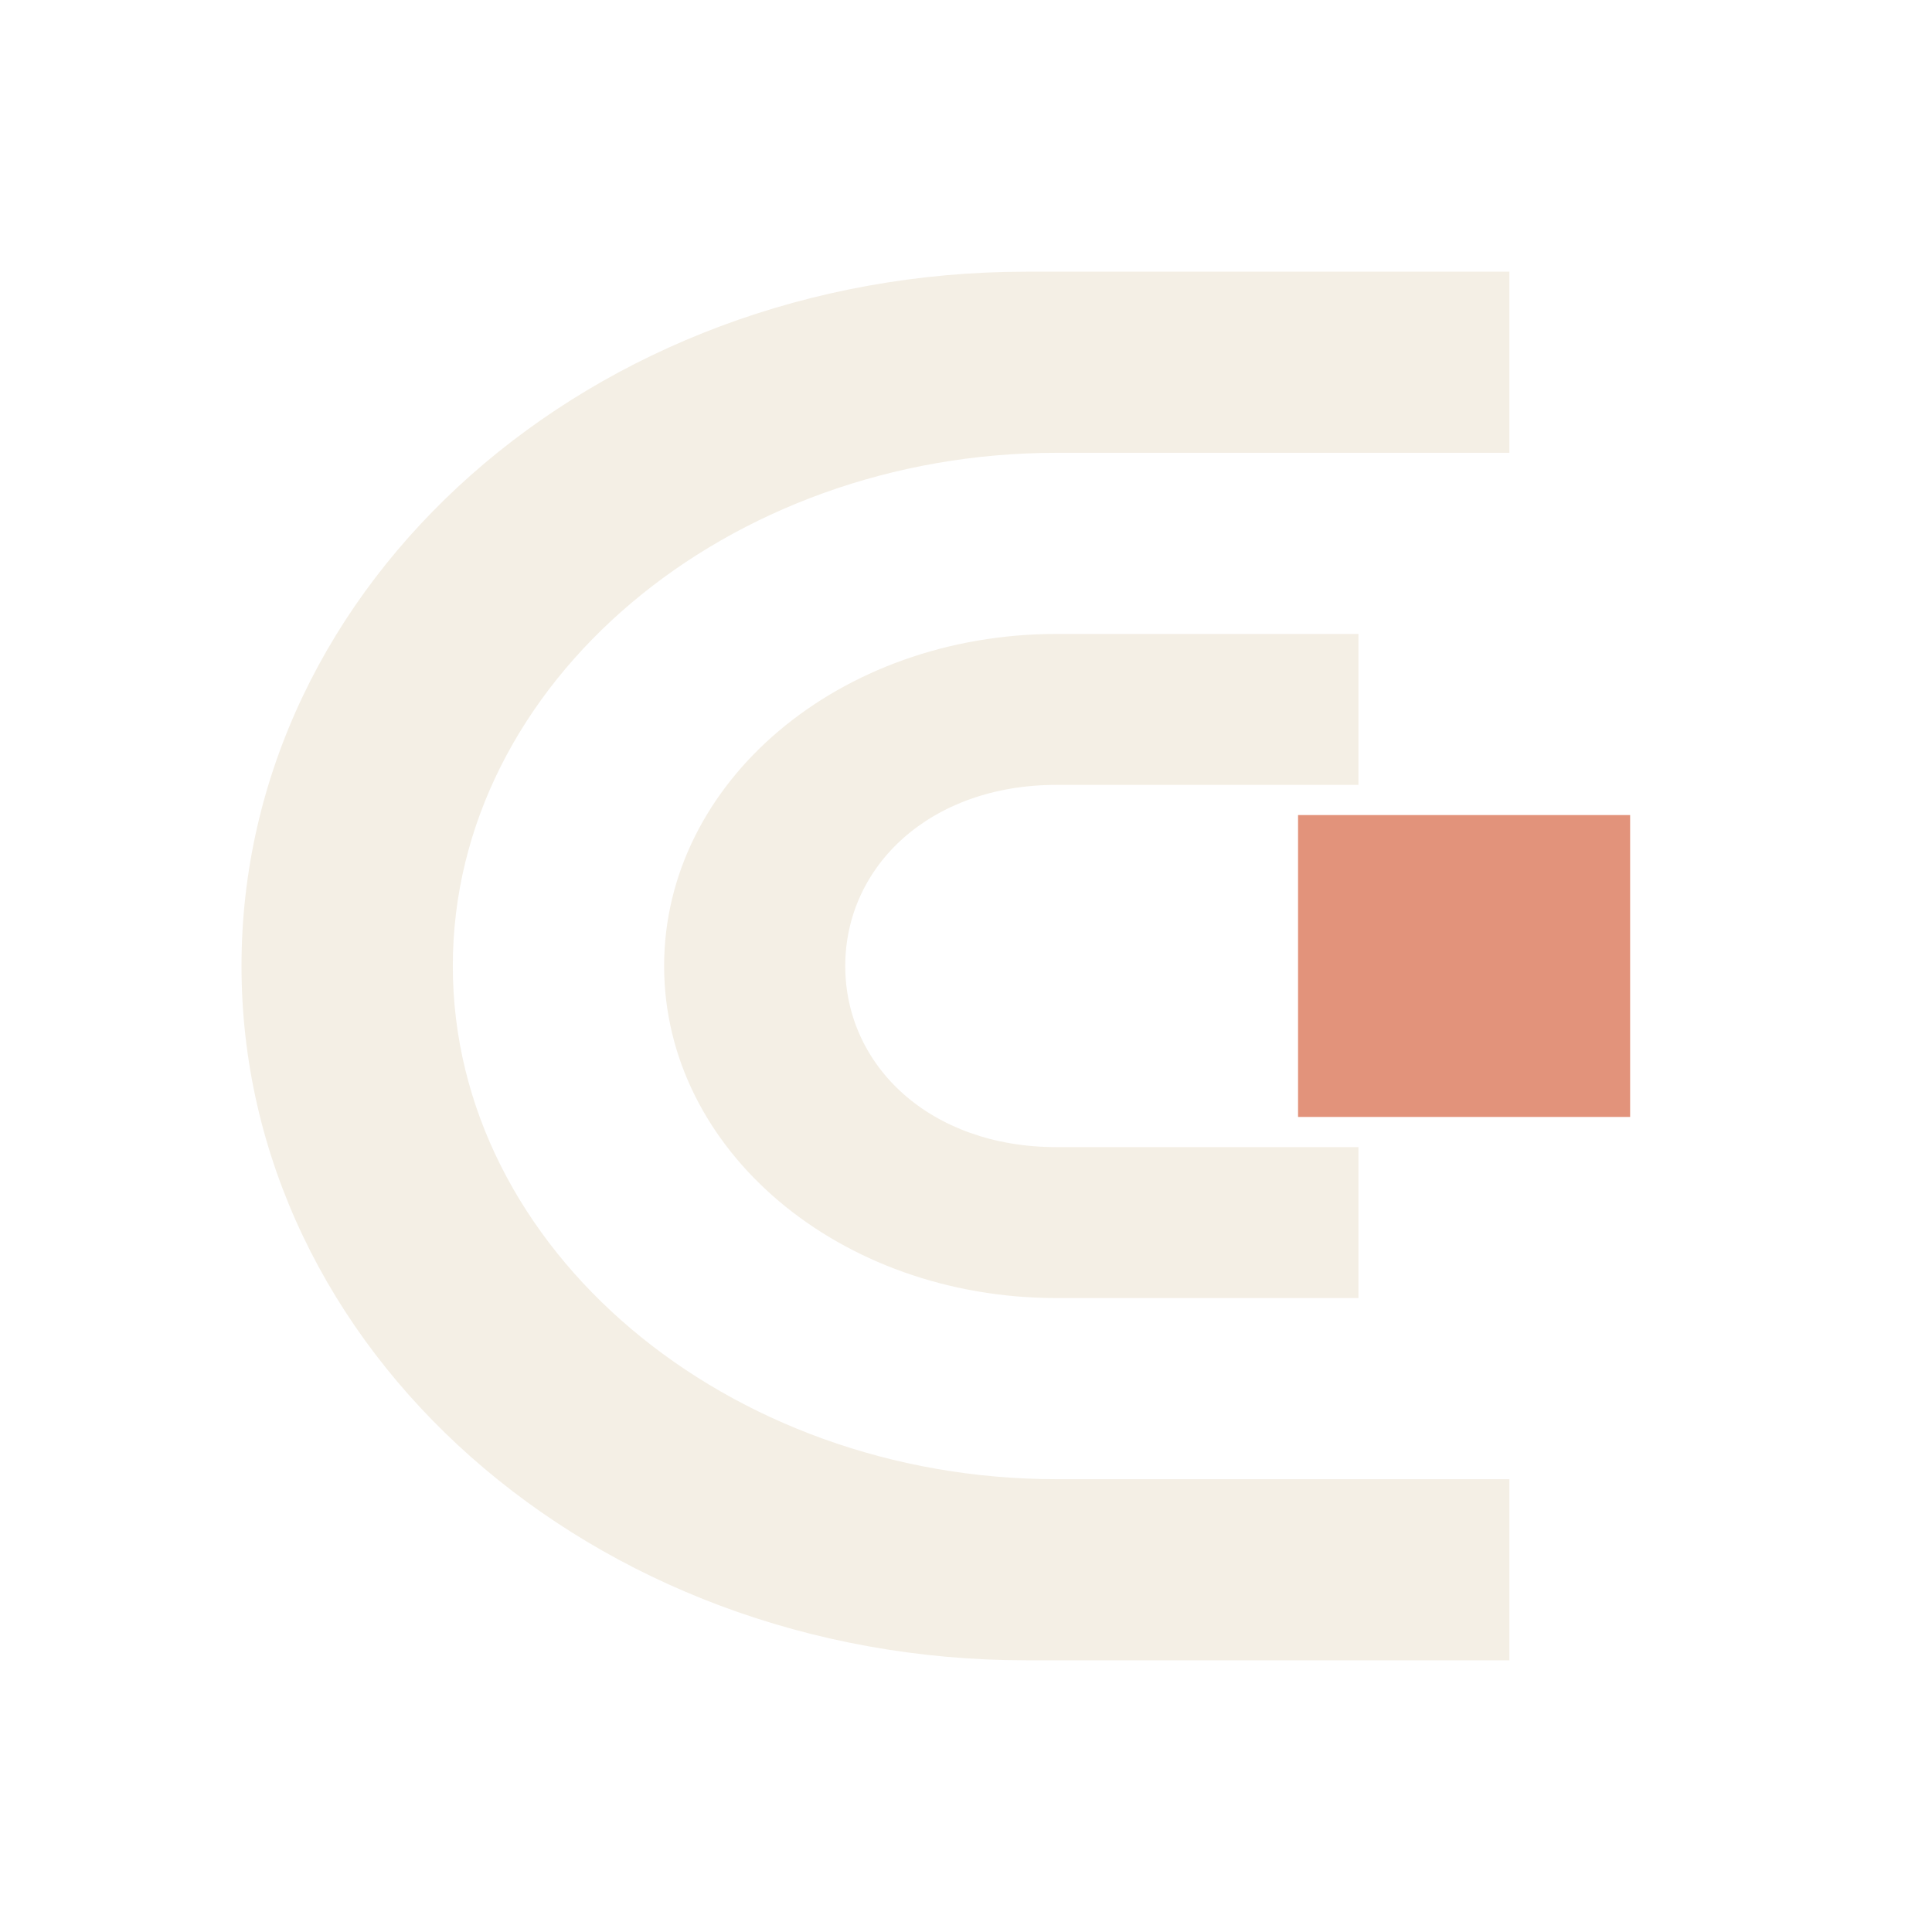
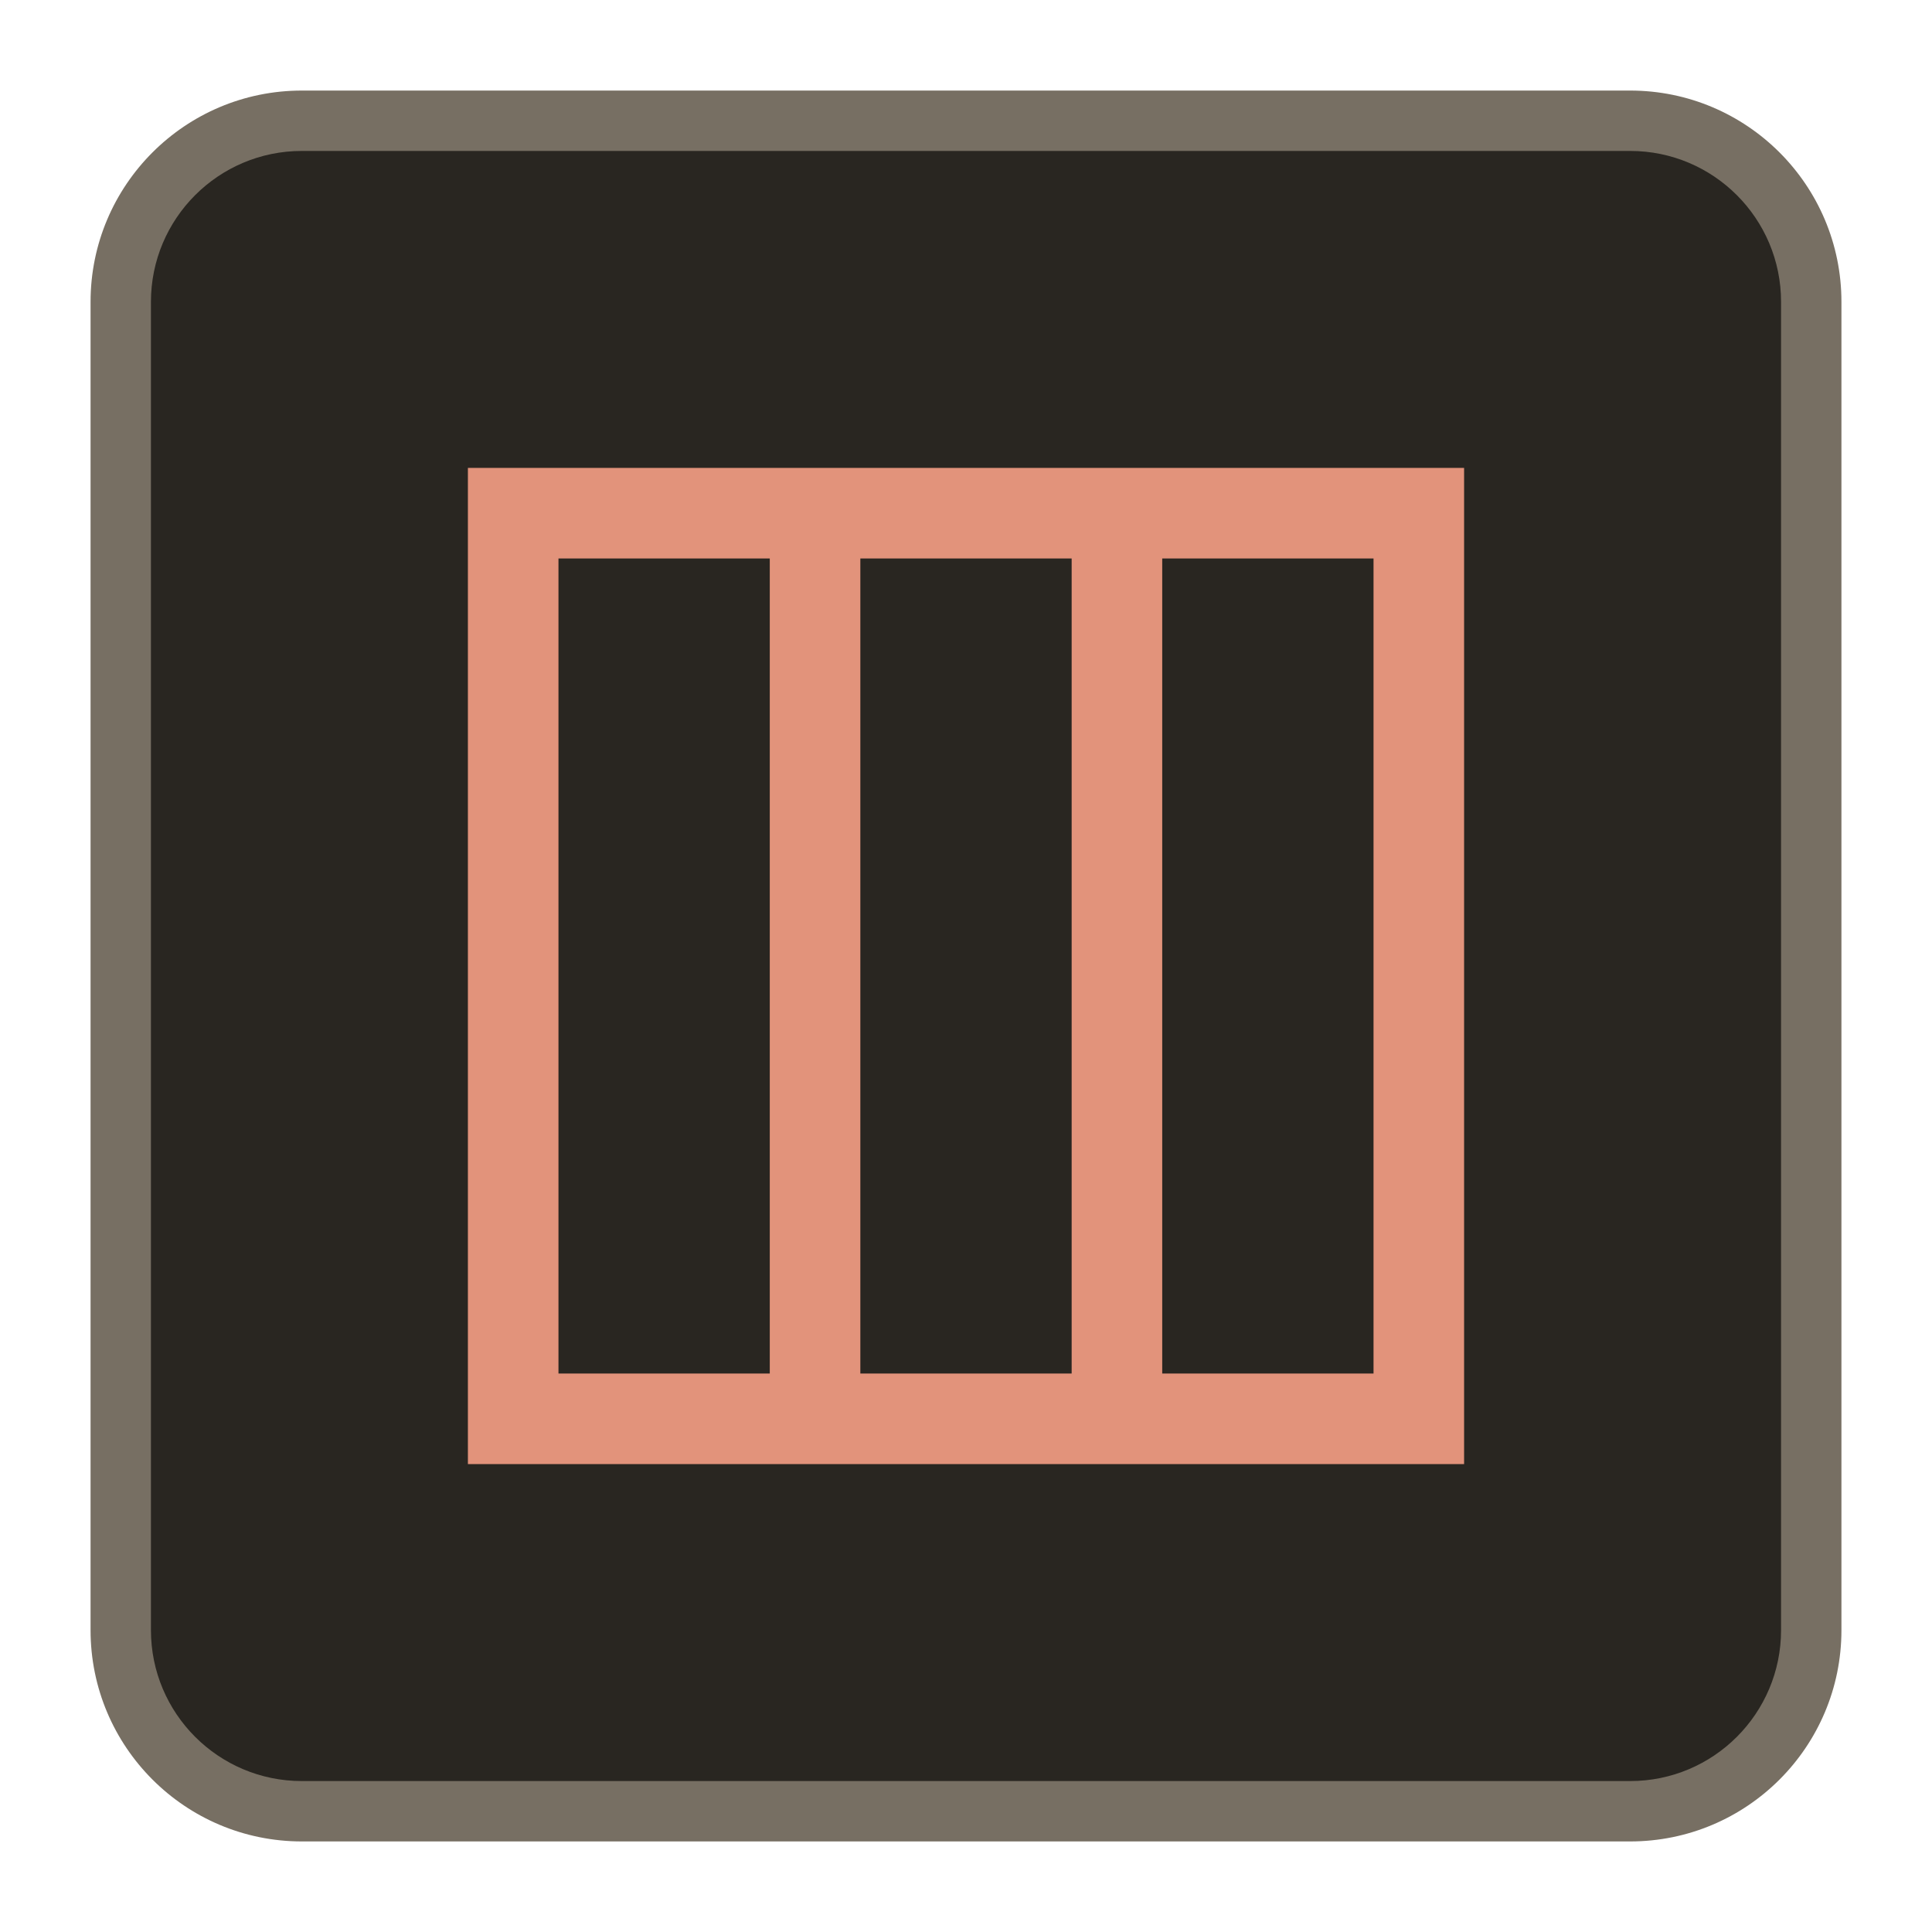
<svg xmlns="http://www.w3.org/2000/svg" viewBox="0 0 64 64" fill="none">
-   <path d="M50 9H34C19.6 9 8 19.3 8 32s11.6 23 26 23h16v-6H35c-10.9 0-20-7.6-20-17s9.1-17 20-17h15V9Z" fill="#F4EFE5" />
-   <path d="M45 21H35c-7.2 0-13 4.9-13 11s5.8 11 13 11h10v-5H35c-4.2 0-7-2.7-7-6s2.8-6 7-6h10v-5Z" fill="#F4EFE5" />
-   <path d="M43 27h11v10H43z" fill="#E2937B" />
+   <rect x="3" y="3" width="58" height="58" rx="7" fill="#776F63" />
+   <rect x="5" y="5" width="54" height="54" rx="5" fill="#292621" />
+   <path fill="#E2937B" d="M15.5 15.5h33v3h-33zM15.5 45.5h33v3h-33zM15.5 15.5h3v33h-3zM25.5 15.5h3v33h-3zM35.5 15.5h3v33h-3zM45.5 15.5h3v33h-3z" />
</svg>
